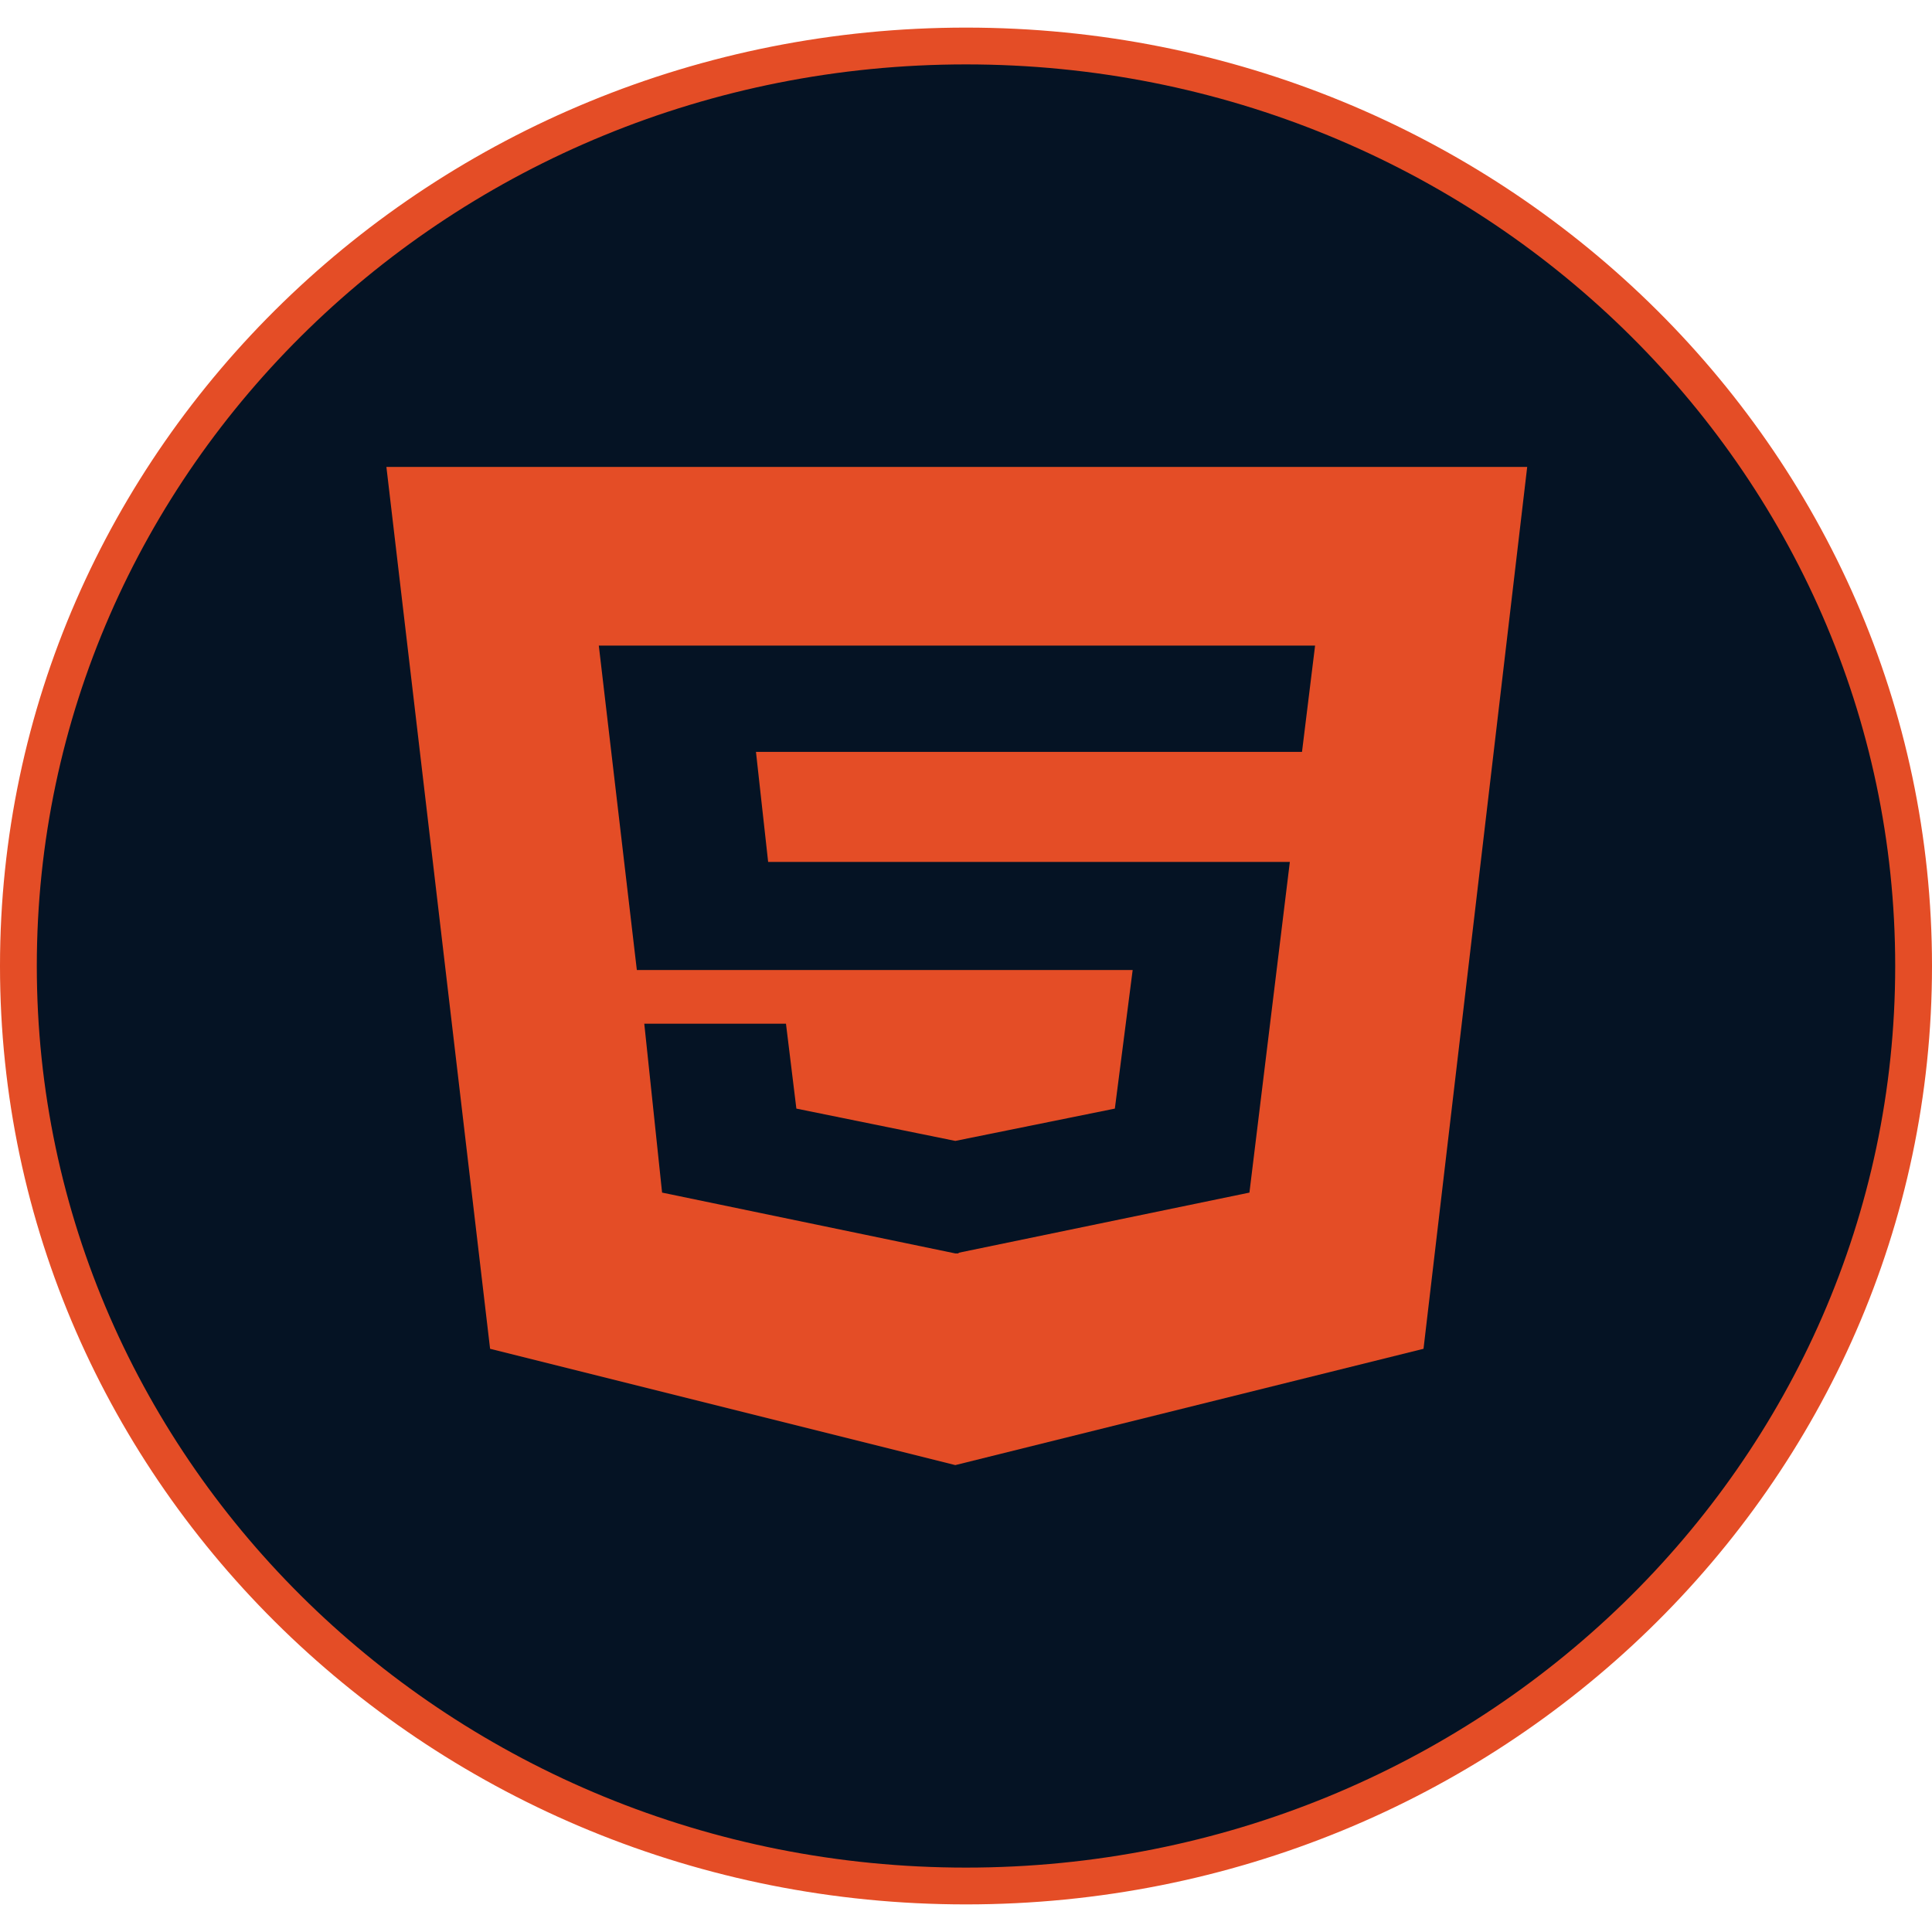
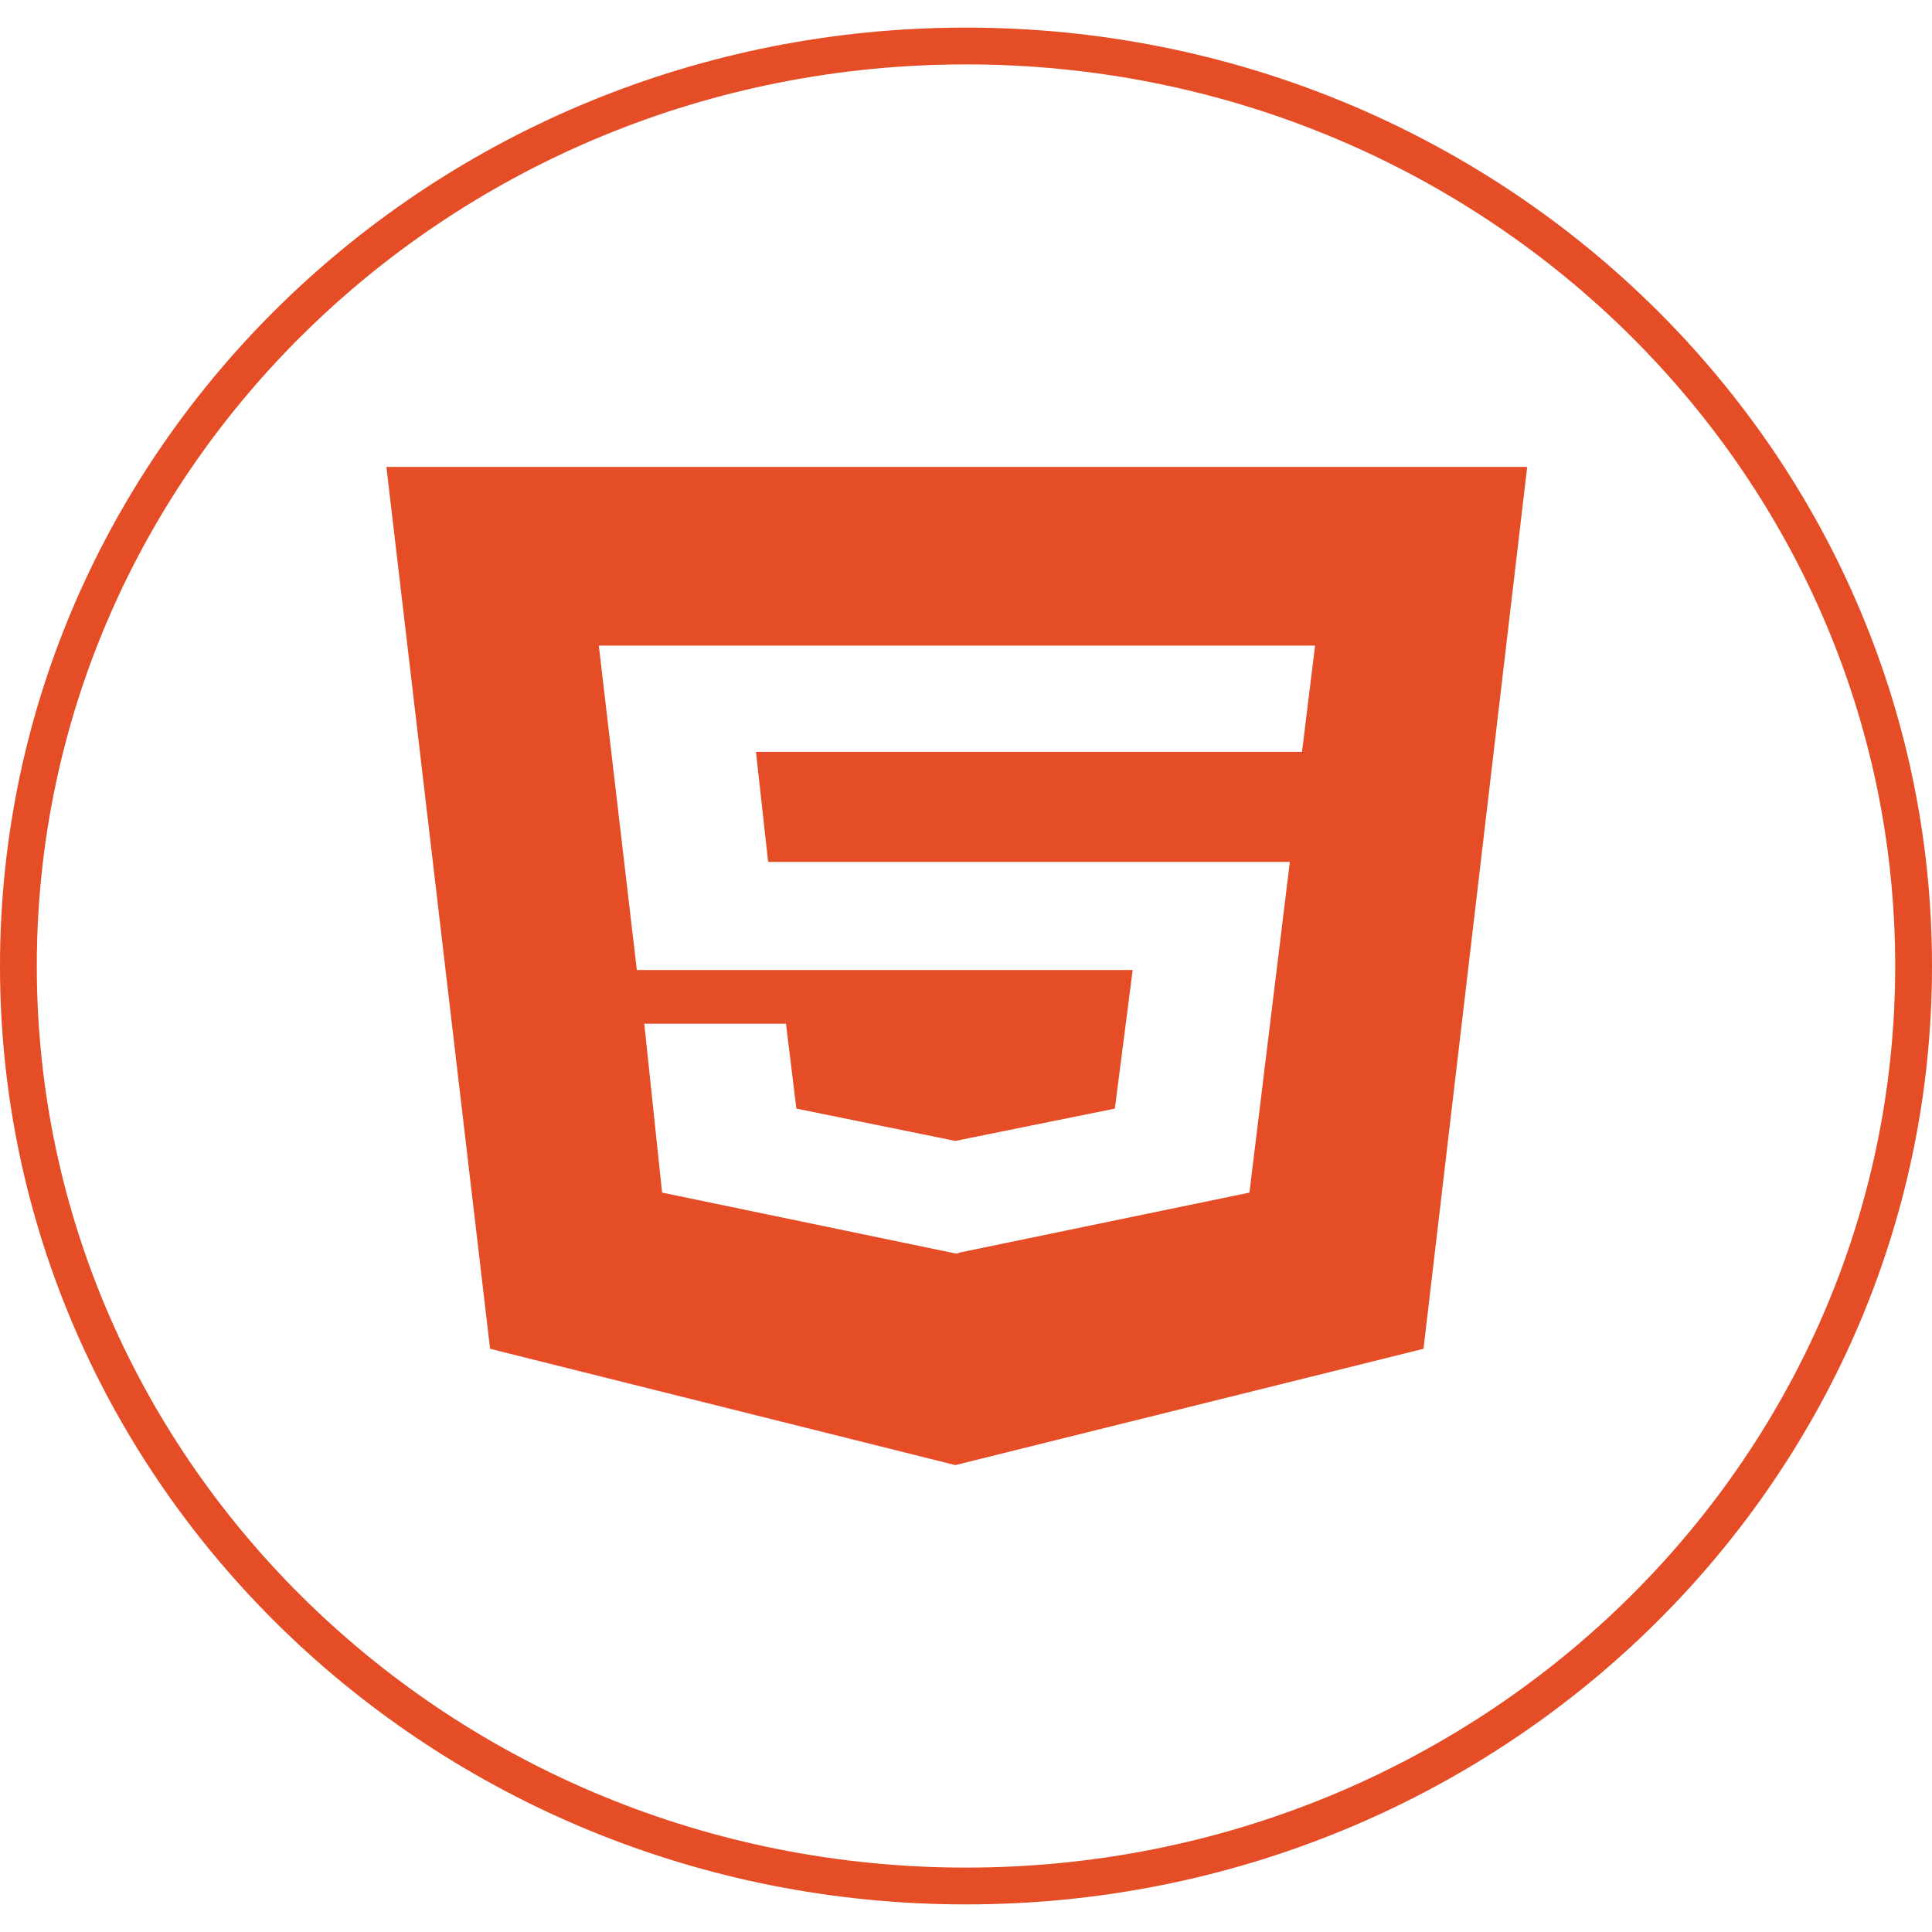
<svg xmlns="http://www.w3.org/2000/svg" width="70" height="70" viewBox="0 0 105 102" fill="none">
-   <path d="M104 51C104 78.587 80.97 101 52.5 101C24.03 101 1 78.587 1 51C1 23.413 24.03 1 52.5 1C80.97 1 104 23.413 104 51Z" fill="#051324" stroke="#E44D26" stroke-width="2" />
+   <path d="M104 51C104 78.587 80.97 101 52.5 101C24.03 101 1 78.587 1 51C1 23.413 24.03 1 52.5 1C80.97 1 104 23.413 104 51Z" stroke="#E44D26" stroke-width="2" />
  <path d="M21 23.875L26.635 71.804L51.919 78.125L77.365 71.804L83 23.875H21ZM70.761 39.363H41.085L41.747 45.345H70.1L67.904 63.315L52.097 66.585V66.621H51.919L35.983 63.315L35.015 54.136H42.716L43.281 58.75L51.919 60.506L60.59 58.75L61.558 51.218H34.611L32.544 33.587H71.472L70.761 39.363Z" fill="#E44D26" />
</svg>
